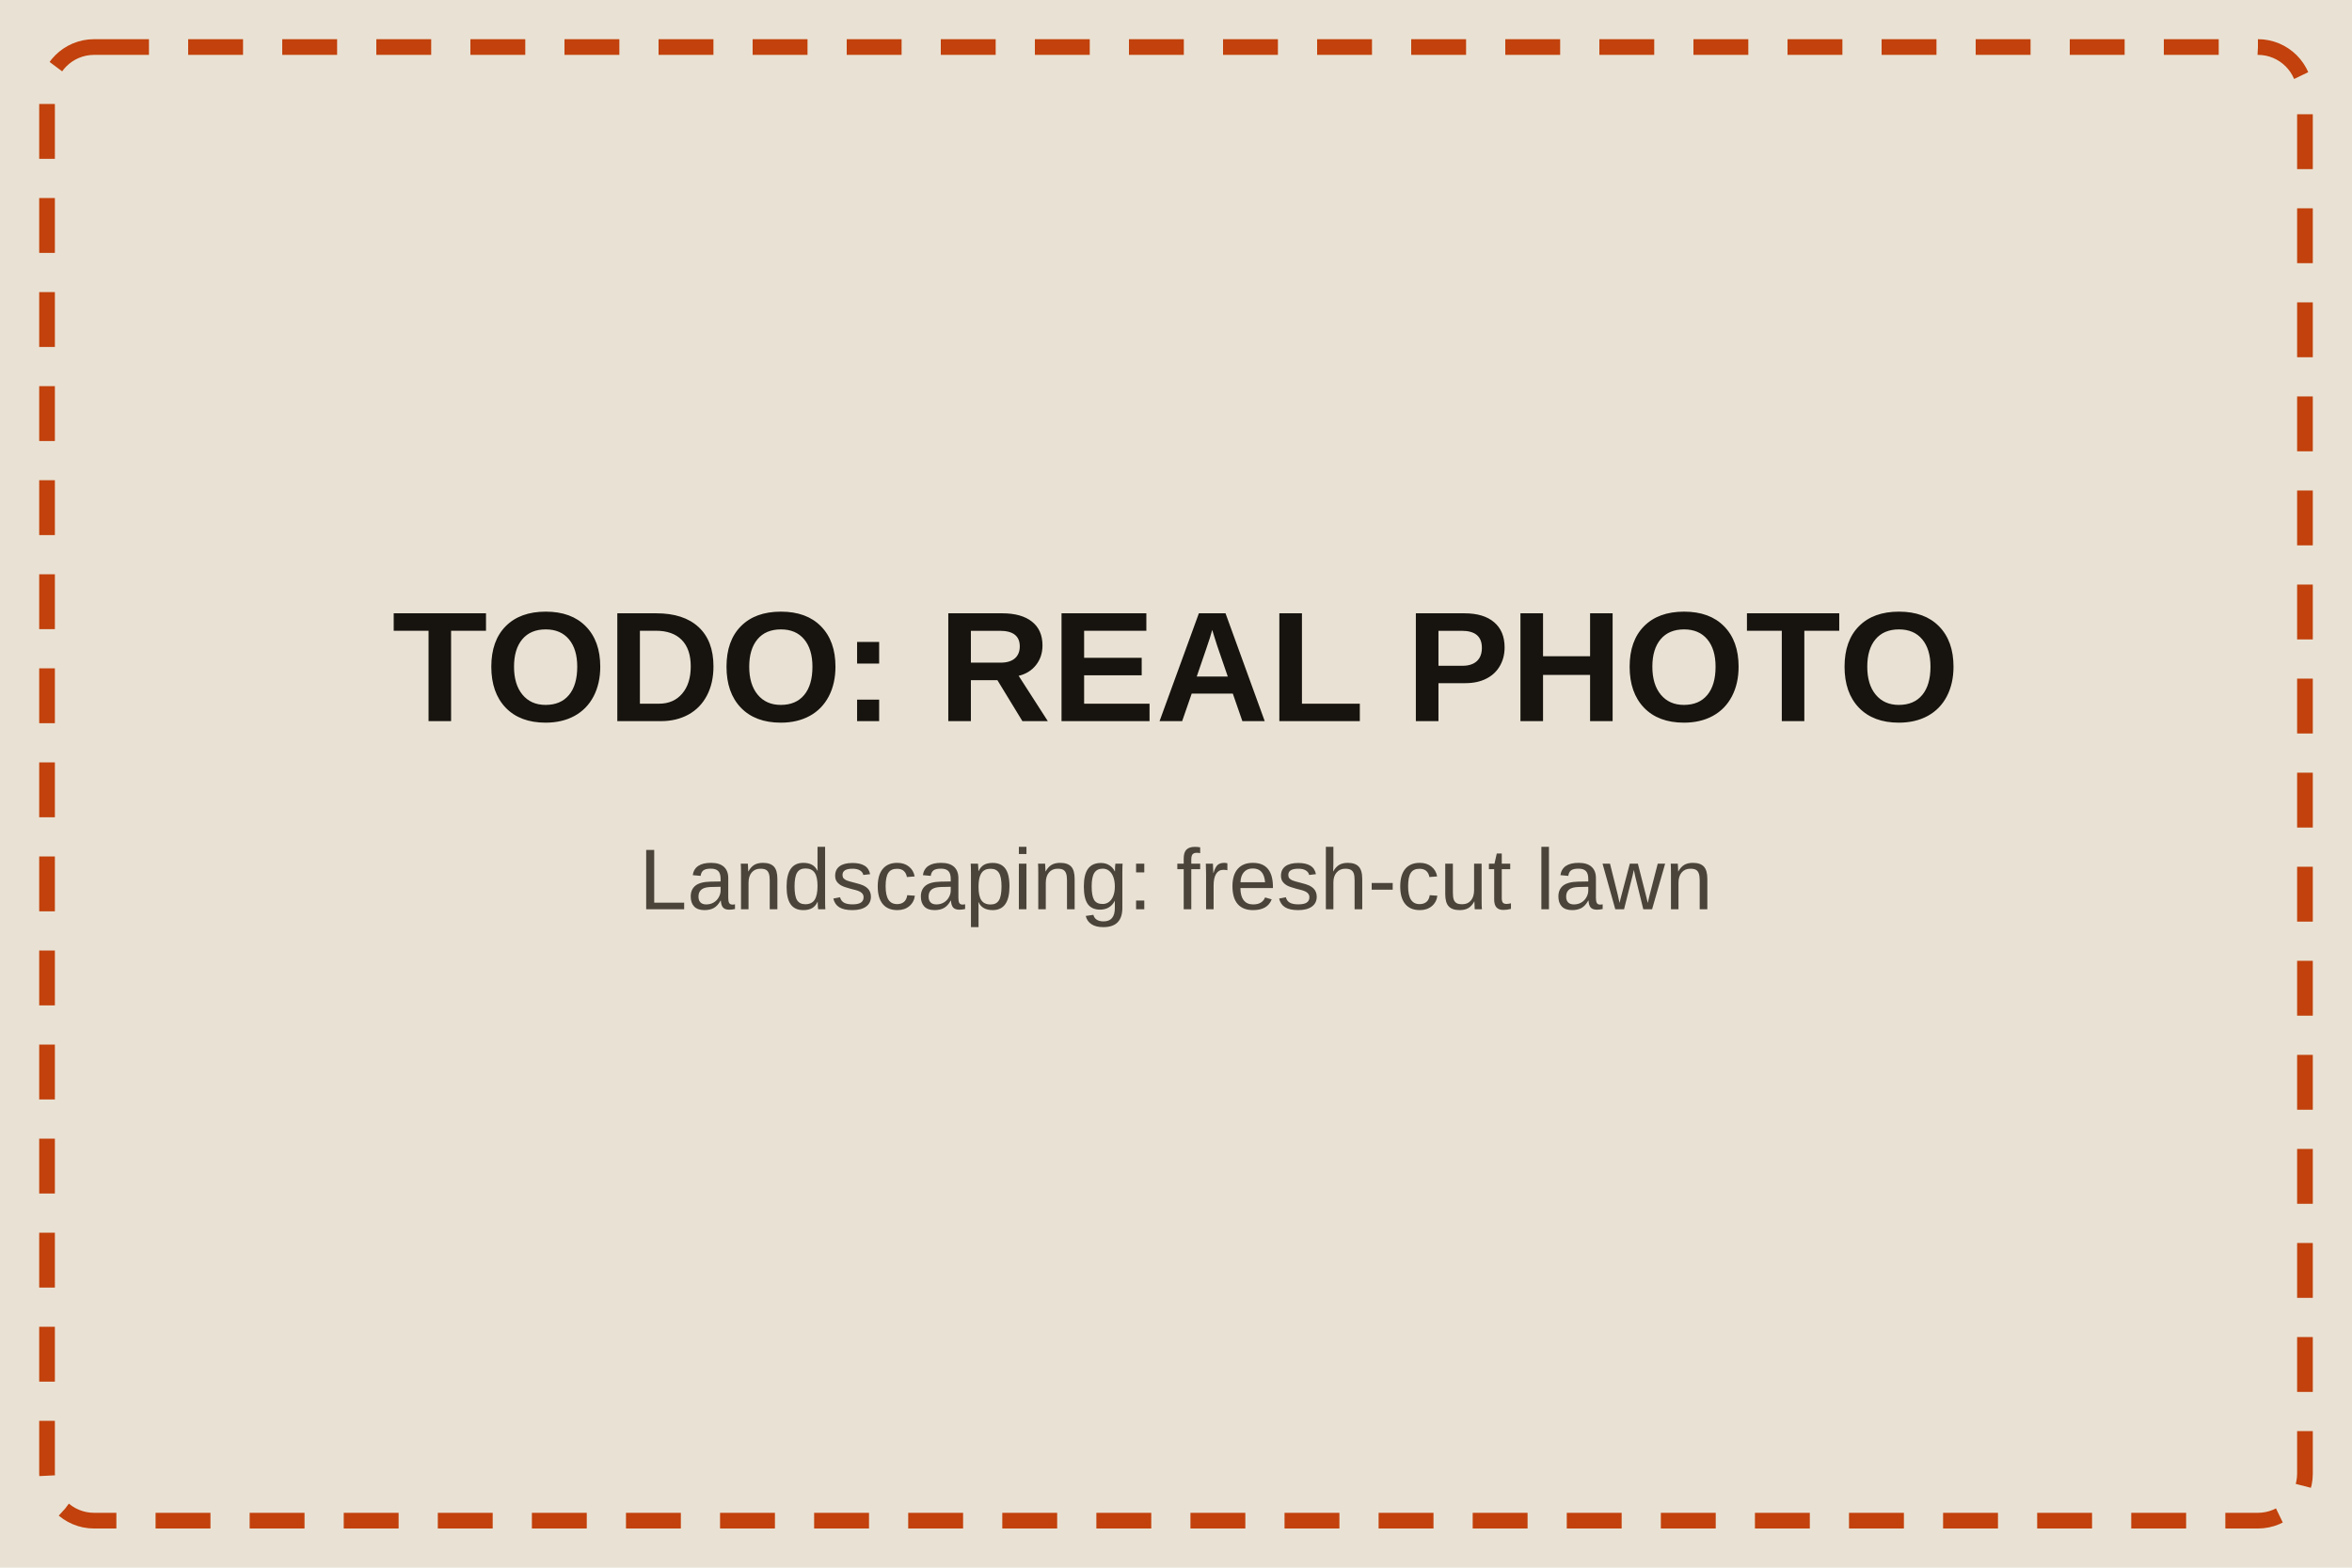
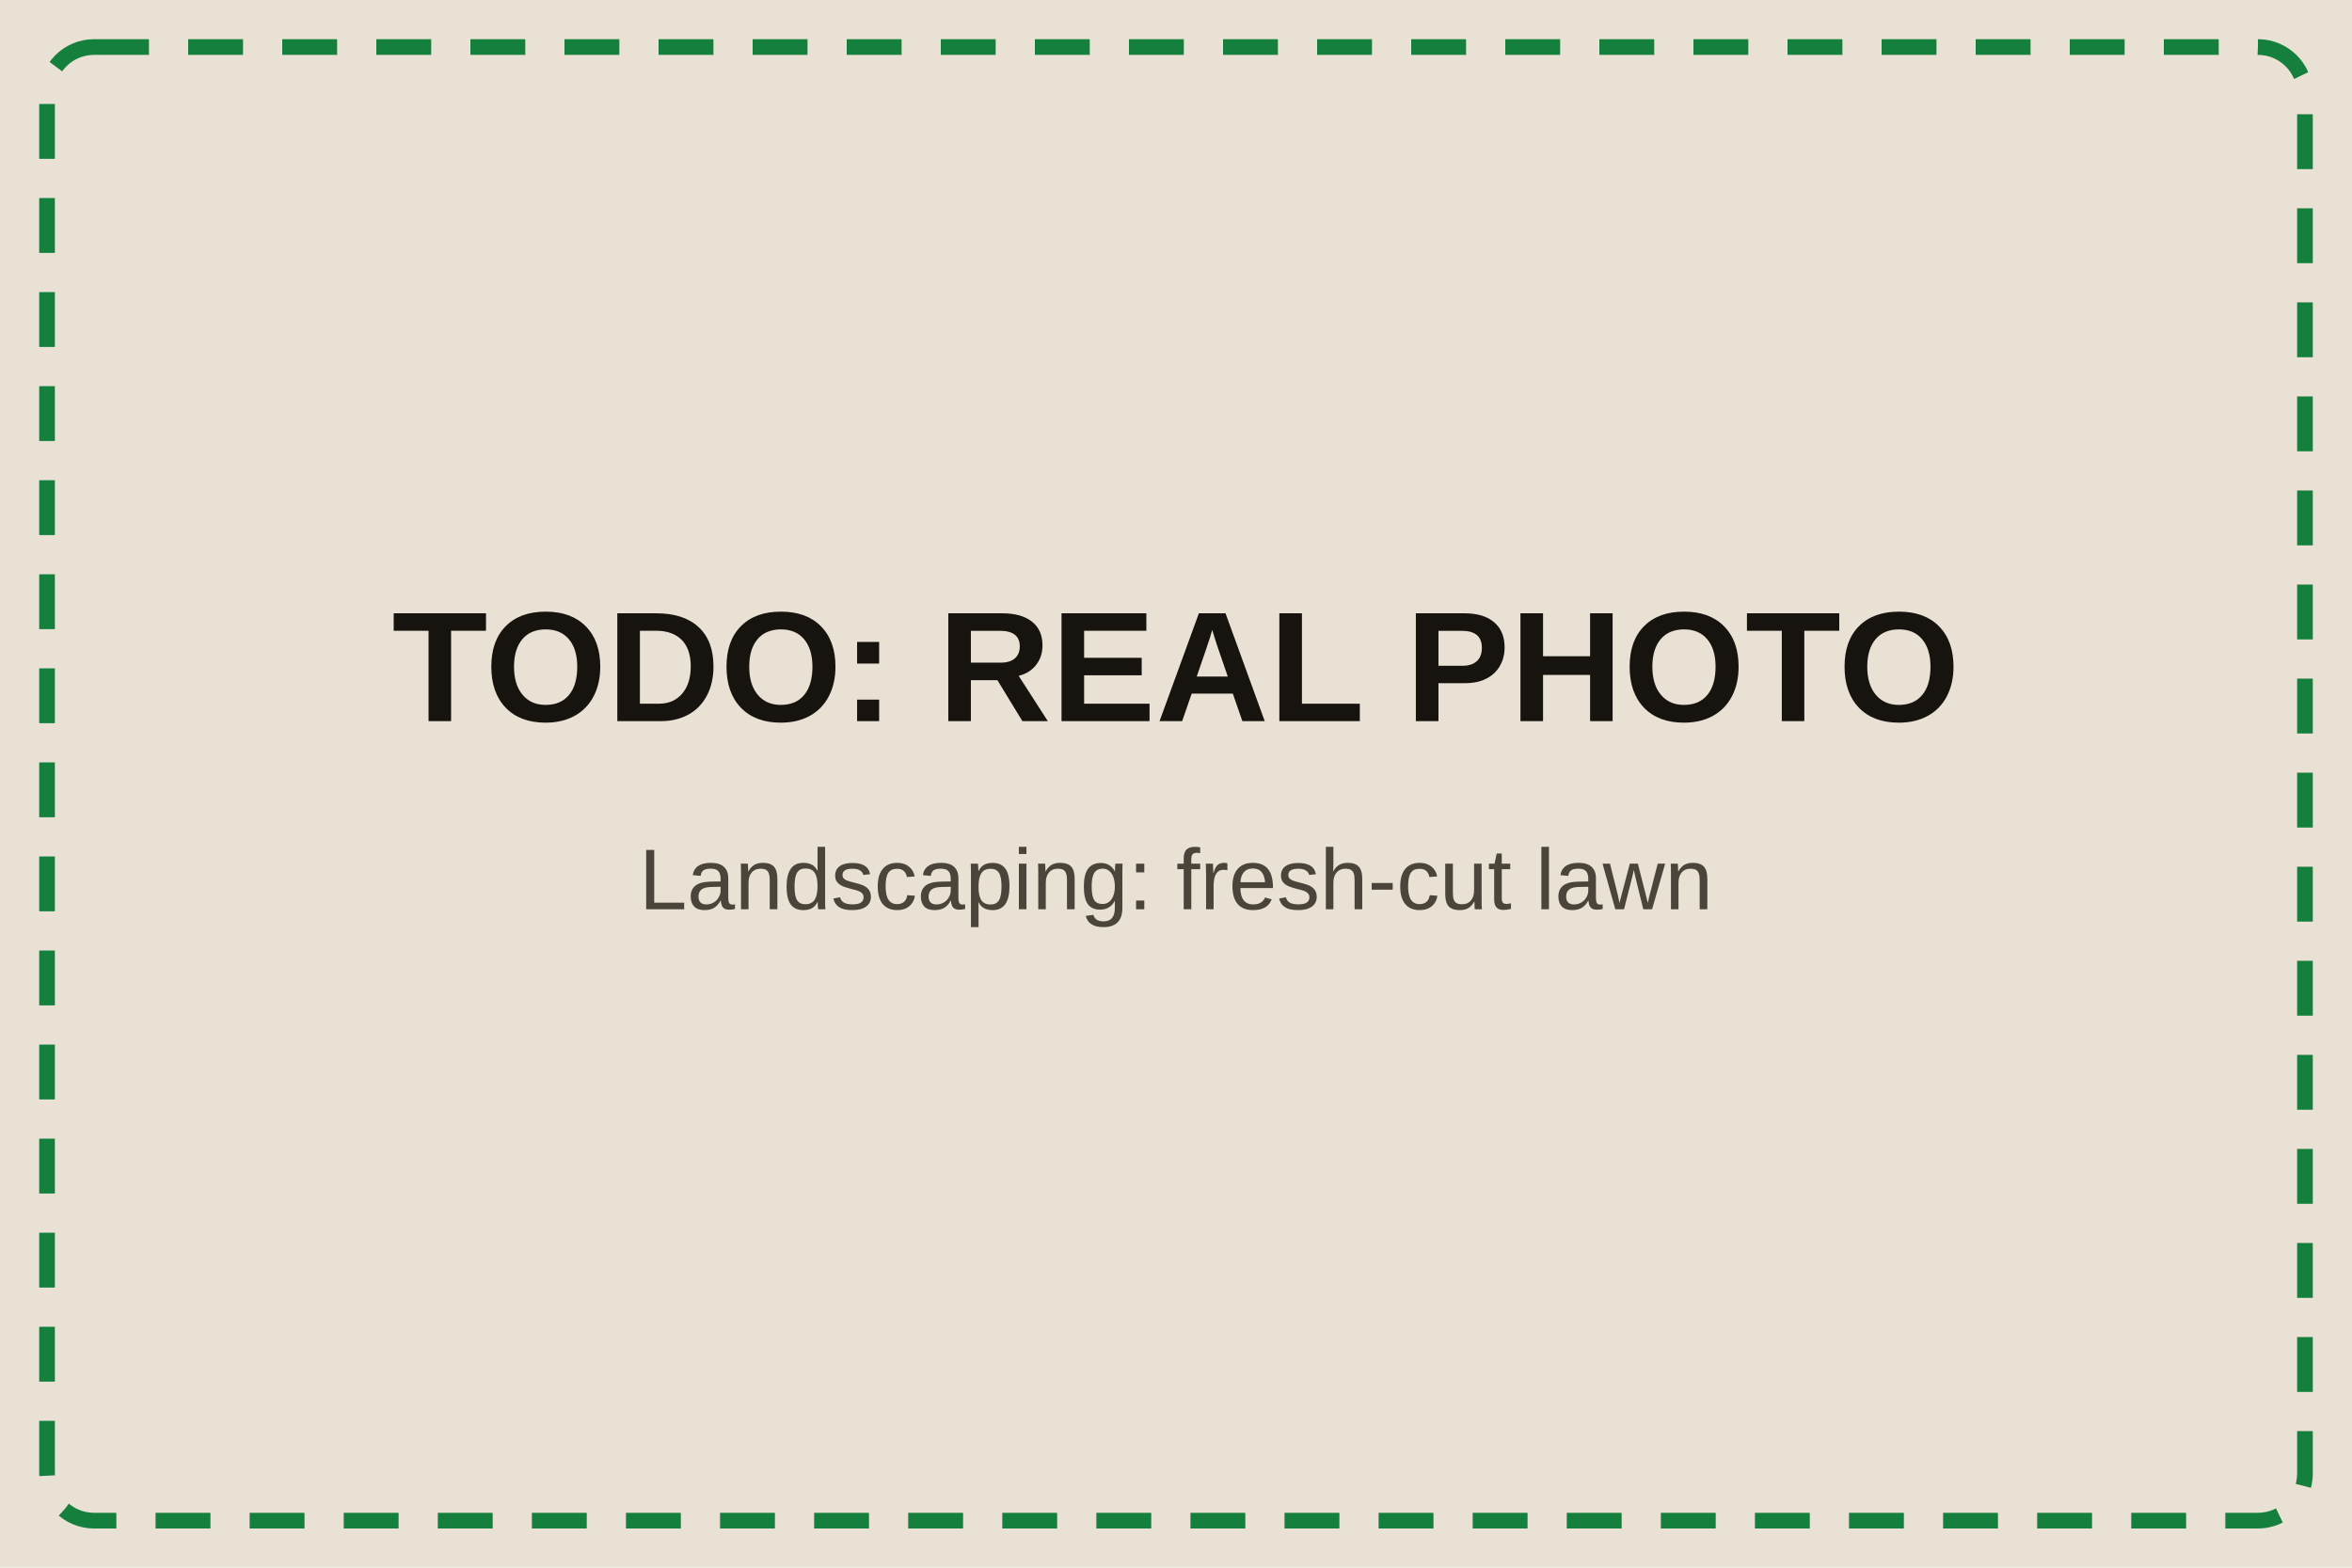
<svg xmlns="http://www.w3.org/2000/svg" viewBox="0 0 600 400" width="600" height="400" role="img" aria-label="TODO placeholder image">
  <rect width="100%" height="100%" fill="#e9e2d4" />
-   <rect x="12" y="12" width="576" height="376" fill="none" stroke="#c2410c" stroke-width="4" stroke-dasharray="14 10" rx="12" />
+   <rect x="12" y="12" width="576" height="376" fill="none" stroke="#15803d" stroke-width="4" stroke-dasharray="14 10" rx="12" />
  <text x="50%" y="46%" text-anchor="middle" font-family="system-ui, Arial, sans-serif" font-size="40" font-weight="900" fill="#17140f">TODO: REAL PHOTO</text>
  <text x="50%" y="58%" text-anchor="middle" font-family="system-ui, Arial, sans-serif" font-size="22" fill="#4a443b">Landscaping: fresh-cut lawn</text>
</svg>
